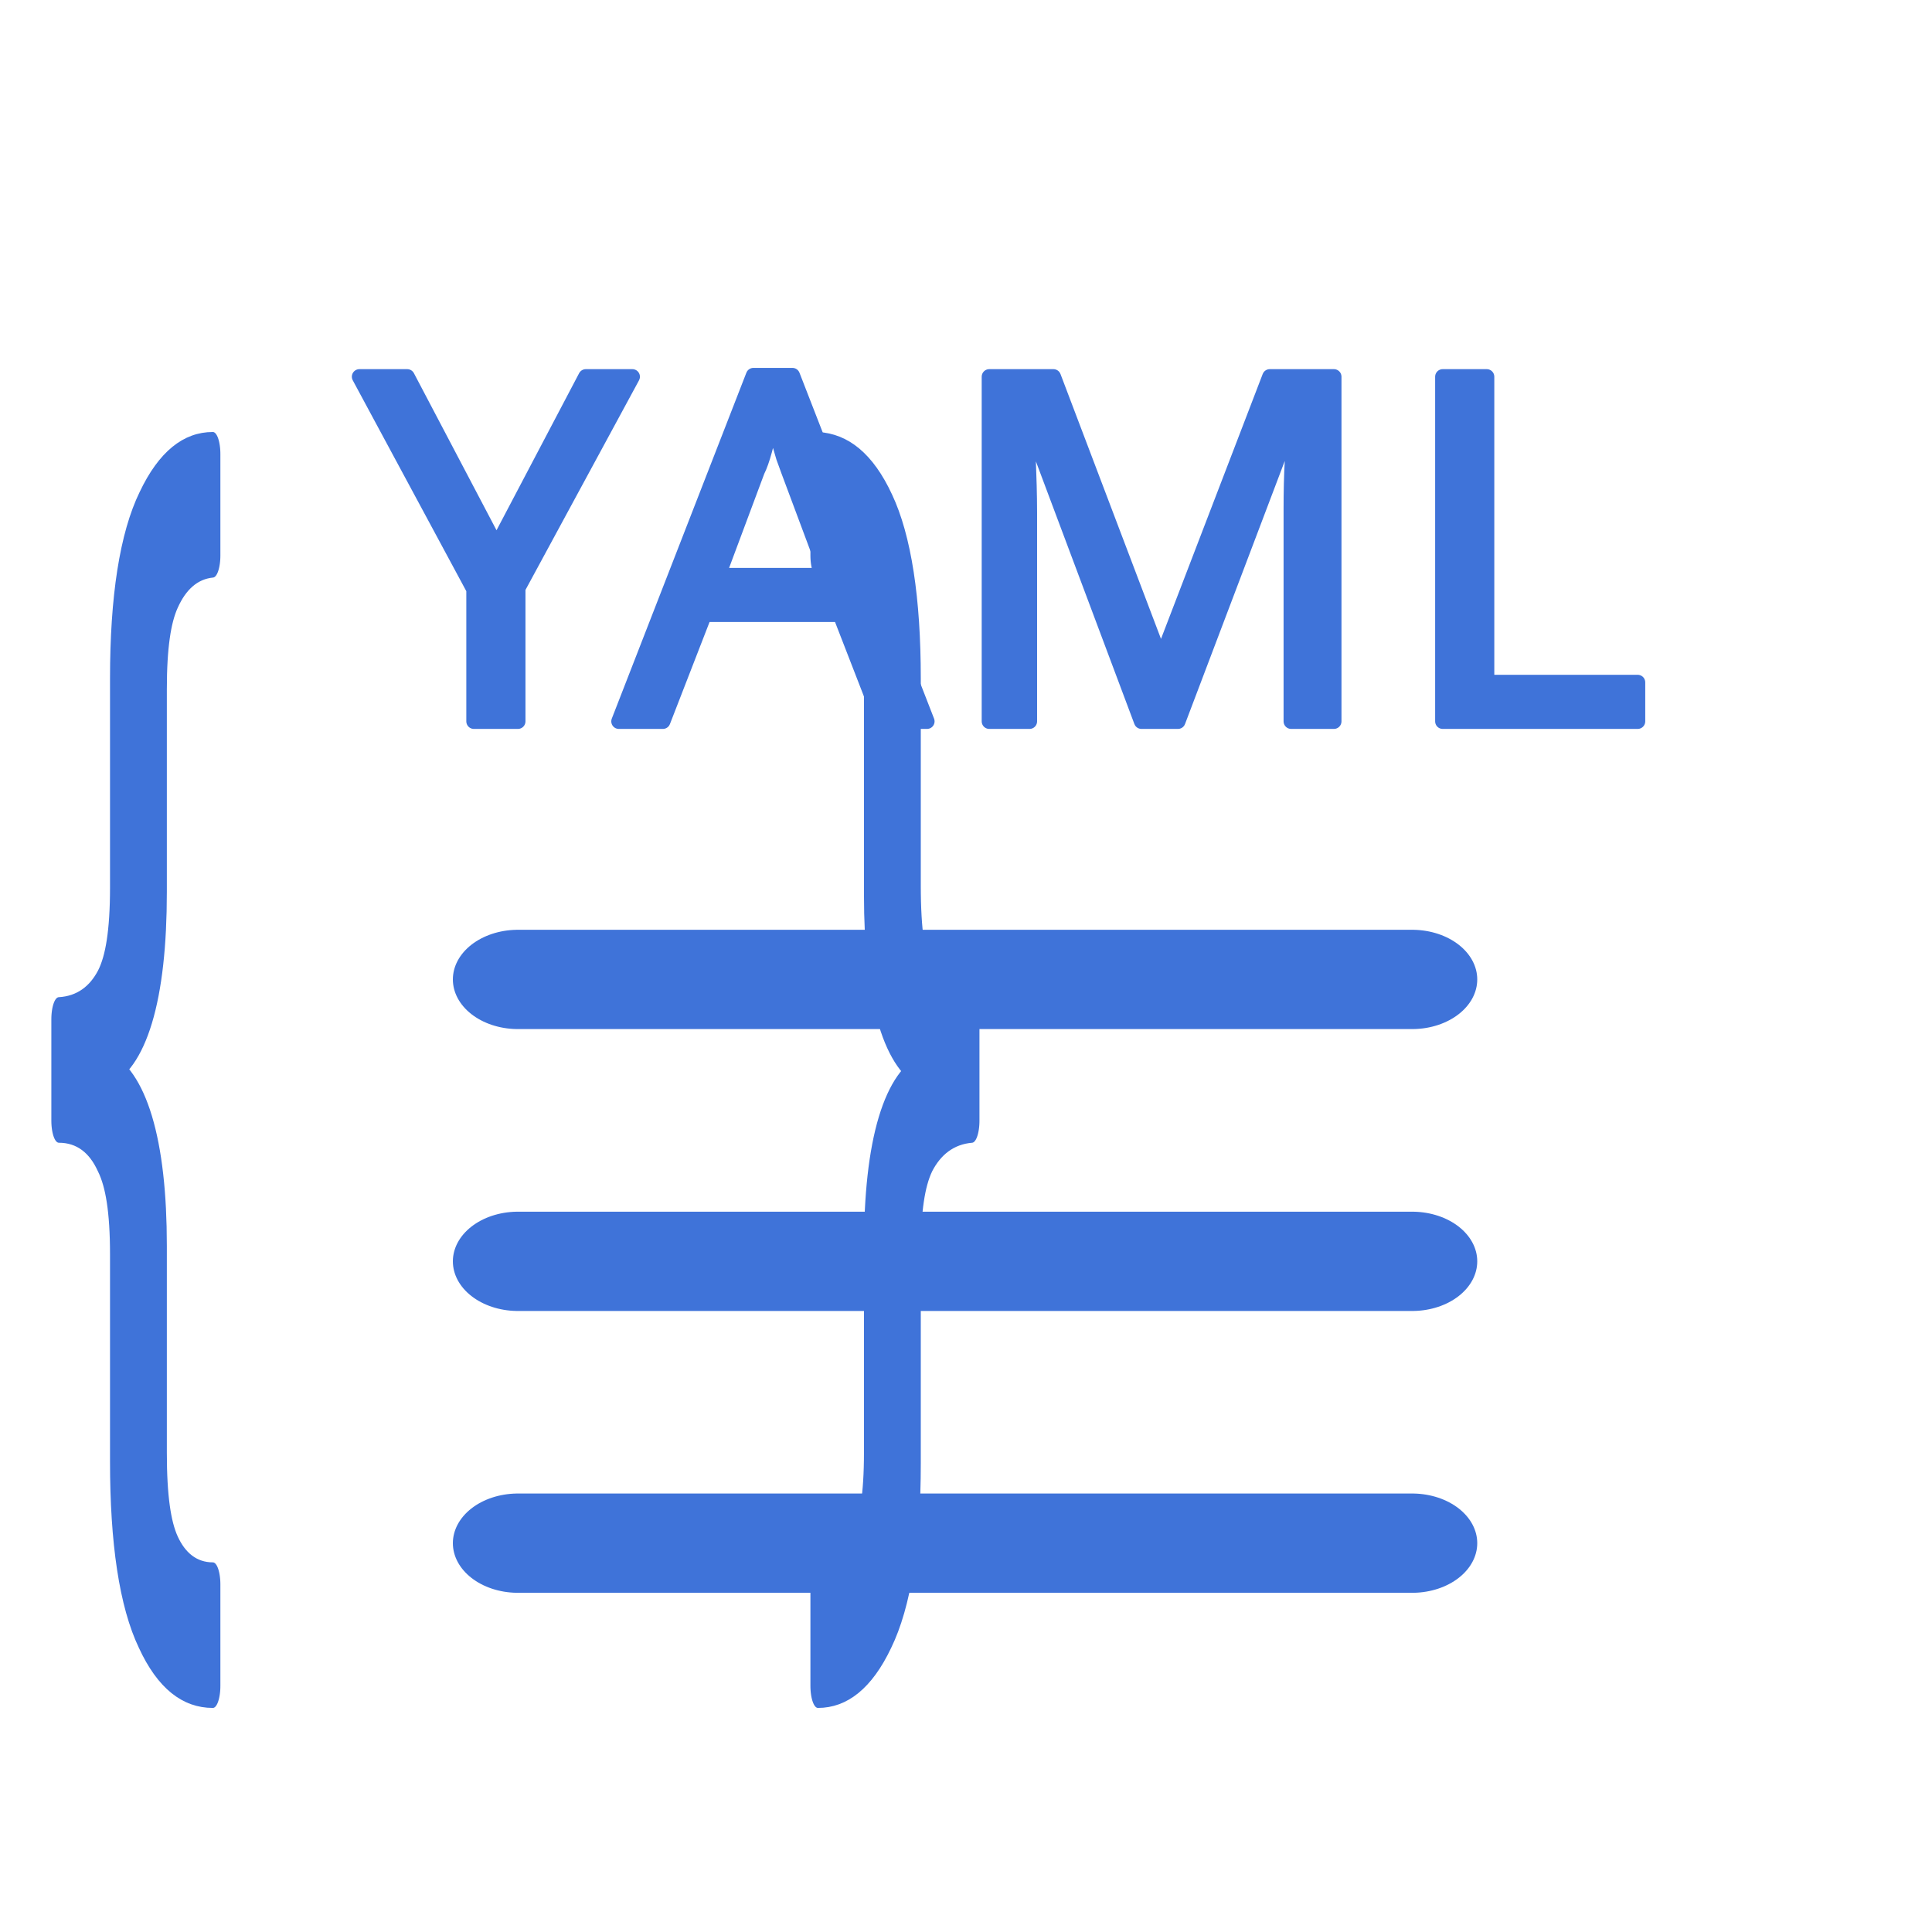
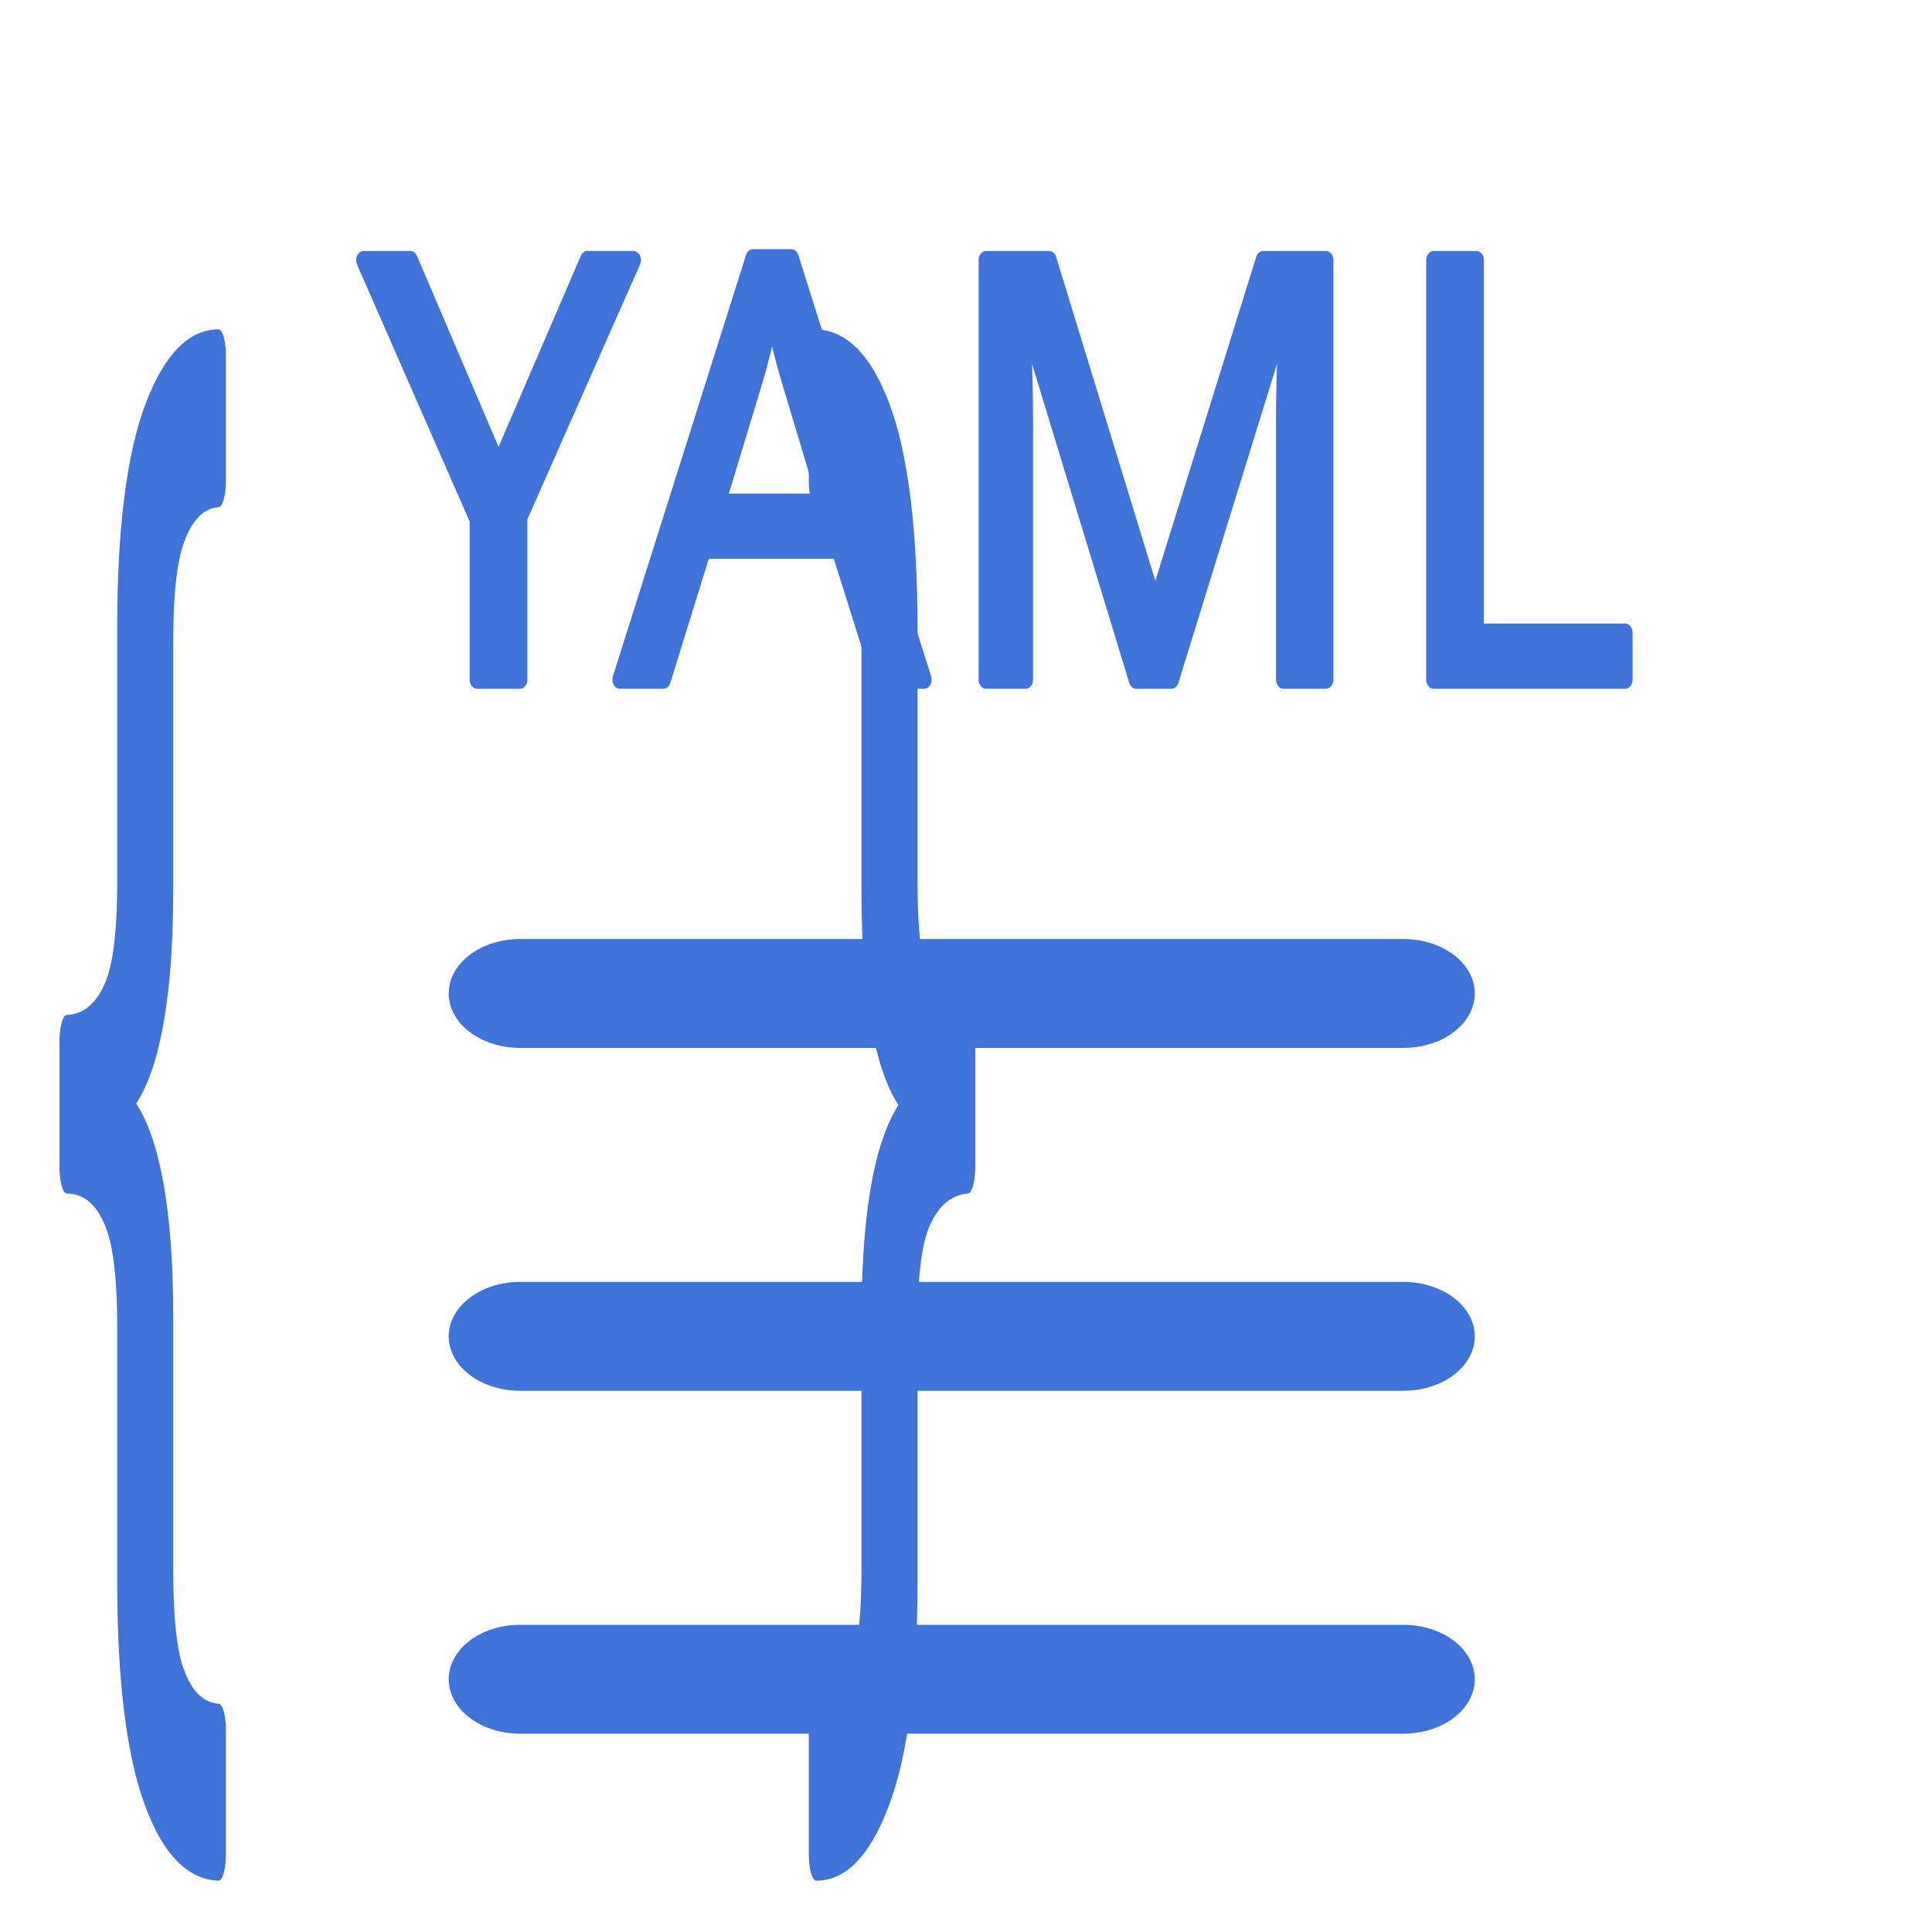
- <svg xmlns="http://www.w3.org/2000/svg" width="128" height="128" viewBox="0 0 24 24" fill="none" stroke="#3f73d9" stroke-width="2" stroke-linecap="round" stroke-linejoin="round" class="lucide lucide-list" version="1.1" id="svg6">
+ <svg xmlns="http://www.w3.org/2000/svg" width="400" height="400" viewBox="0 0 75 75" fill="none" stroke="#3f73d9" stroke-width="2" stroke-linecap="round" stroke-linejoin="round" class="lucide lucide-list" version="1.1" id="svg6">
  <defs id="defs6" />
  <g id="layer3">
-     <text xml:space="preserve" style="font-size:10.227px;font-family:'Fira Code';-inkscape-font-specification:'Fira Code';text-align:start;letter-spacing:0.32px;writing-mode:lr-tb;direction:ltr;text-anchor:start;fill:#3f73d9;fill-opacity:1;stroke:#3f73d9;stroke-width:0.32;stroke-opacity:1" x="0.972" y="10.602" id="text1" transform="scale(0.5830806,1.715029)">
-       <tspan id="tspan1" style="font-size:10.227px;fill:#3f73d9;fill-opacity:1;stroke:#3f73d9;stroke-width:0.32;stroke-opacity:1" x="0.972" y="10.602">{    }</tspan>
+     <text xml:space="preserve" style="font-size:35.034px;font-family:'Fira Code';-inkscape-font-specification:'Fira Code';text-align:start;letter-spacing:1.095px;writing-mode:lr-tb;direction:ltr;text-anchor:start;fill:#3f73d9;fill-opacity:1;stroke:#3f73d9;stroke-width:1.095;stroke-opacity:1" x="3.957" y="32.279" id="text1" transform="scale(0.5254155,1.903256)">
+       <tspan id="tspan1" style="font-size:35.034px;fill:#3f73d9;fill-opacity:1;stroke:#3f73d9;stroke-width:1.095;stroke-opacity:1" x="3.957" y="32.279">{    }</tspan>
    </text>
-     <text xml:space="preserve" style="font-size:6px;font-family:'Fira Code';-inkscape-font-specification:'Fira Code';text-align:start;letter-spacing:0.188px;writing-mode:lr-tb;direction:ltr;text-anchor:start;fill:#3f73d9;fill-opacity:1;stroke:#3f73d9;stroke-width:0.188;stroke-opacity:1" x="4.466" y="8.962" id="text2">
-       <tspan id="tspan2" style="fill:#3f73d9;fill-opacity:1;stroke:#3f73d9;stroke-width:0.188;stroke-opacity:1" x="4.466" y="8.962">YAML</tspan>
+     <text xml:space="preserve" style="font-size:20.553px;font-family:'Fira Code';-inkscape-font-specification:'Fira Code';text-align:start;letter-spacing:0.642px;writing-mode:lr-tb;direction:ltr;text-anchor:start;fill:#3f73d9;fill-opacity:1;stroke:#3f73d9;stroke-width:0.642;stroke-opacity:1" x="15.664" y="23.774" id="text2" transform="scale(0.9011029,1.109751)">
+       <tspan id="tspan2" style="fill:#3f73d9;fill-opacity:1;stroke:#3f73d9;stroke-width:0.642;stroke-opacity:1" x="15.664" y="23.774">YAML</tspan>
    </text>
  </g>
  <g id="layer4" transform="matrix(1.286027,0,0,0.9812014,-0.9414163,-0.07463552)">
-     <path d="M 5.735,16.045 H 14.373" id="path4" style="stroke-width:1.257" />
-     <path d="M 5.735,19.613 H 14.373" id="path5" style="stroke-width:1.257" />
-     <path d="M 5.735,12.476 H 14.373" id="path6" style="stroke-width:1.257" />
+     <path d="M 16.43,52.947 H 43.096" id="path4" style="fill:none;stroke-width:4.307" />
+     <path d="M 16.43,66.513 H 43.096" id="path5" style="fill:none;stroke-width:4.307" />
+     <path d="M 16.43,39.381 H 43.096" id="path6" style="fill:#a5edba;fill-opacity:1;stroke-width:4.307" />
  </g>
</svg>
